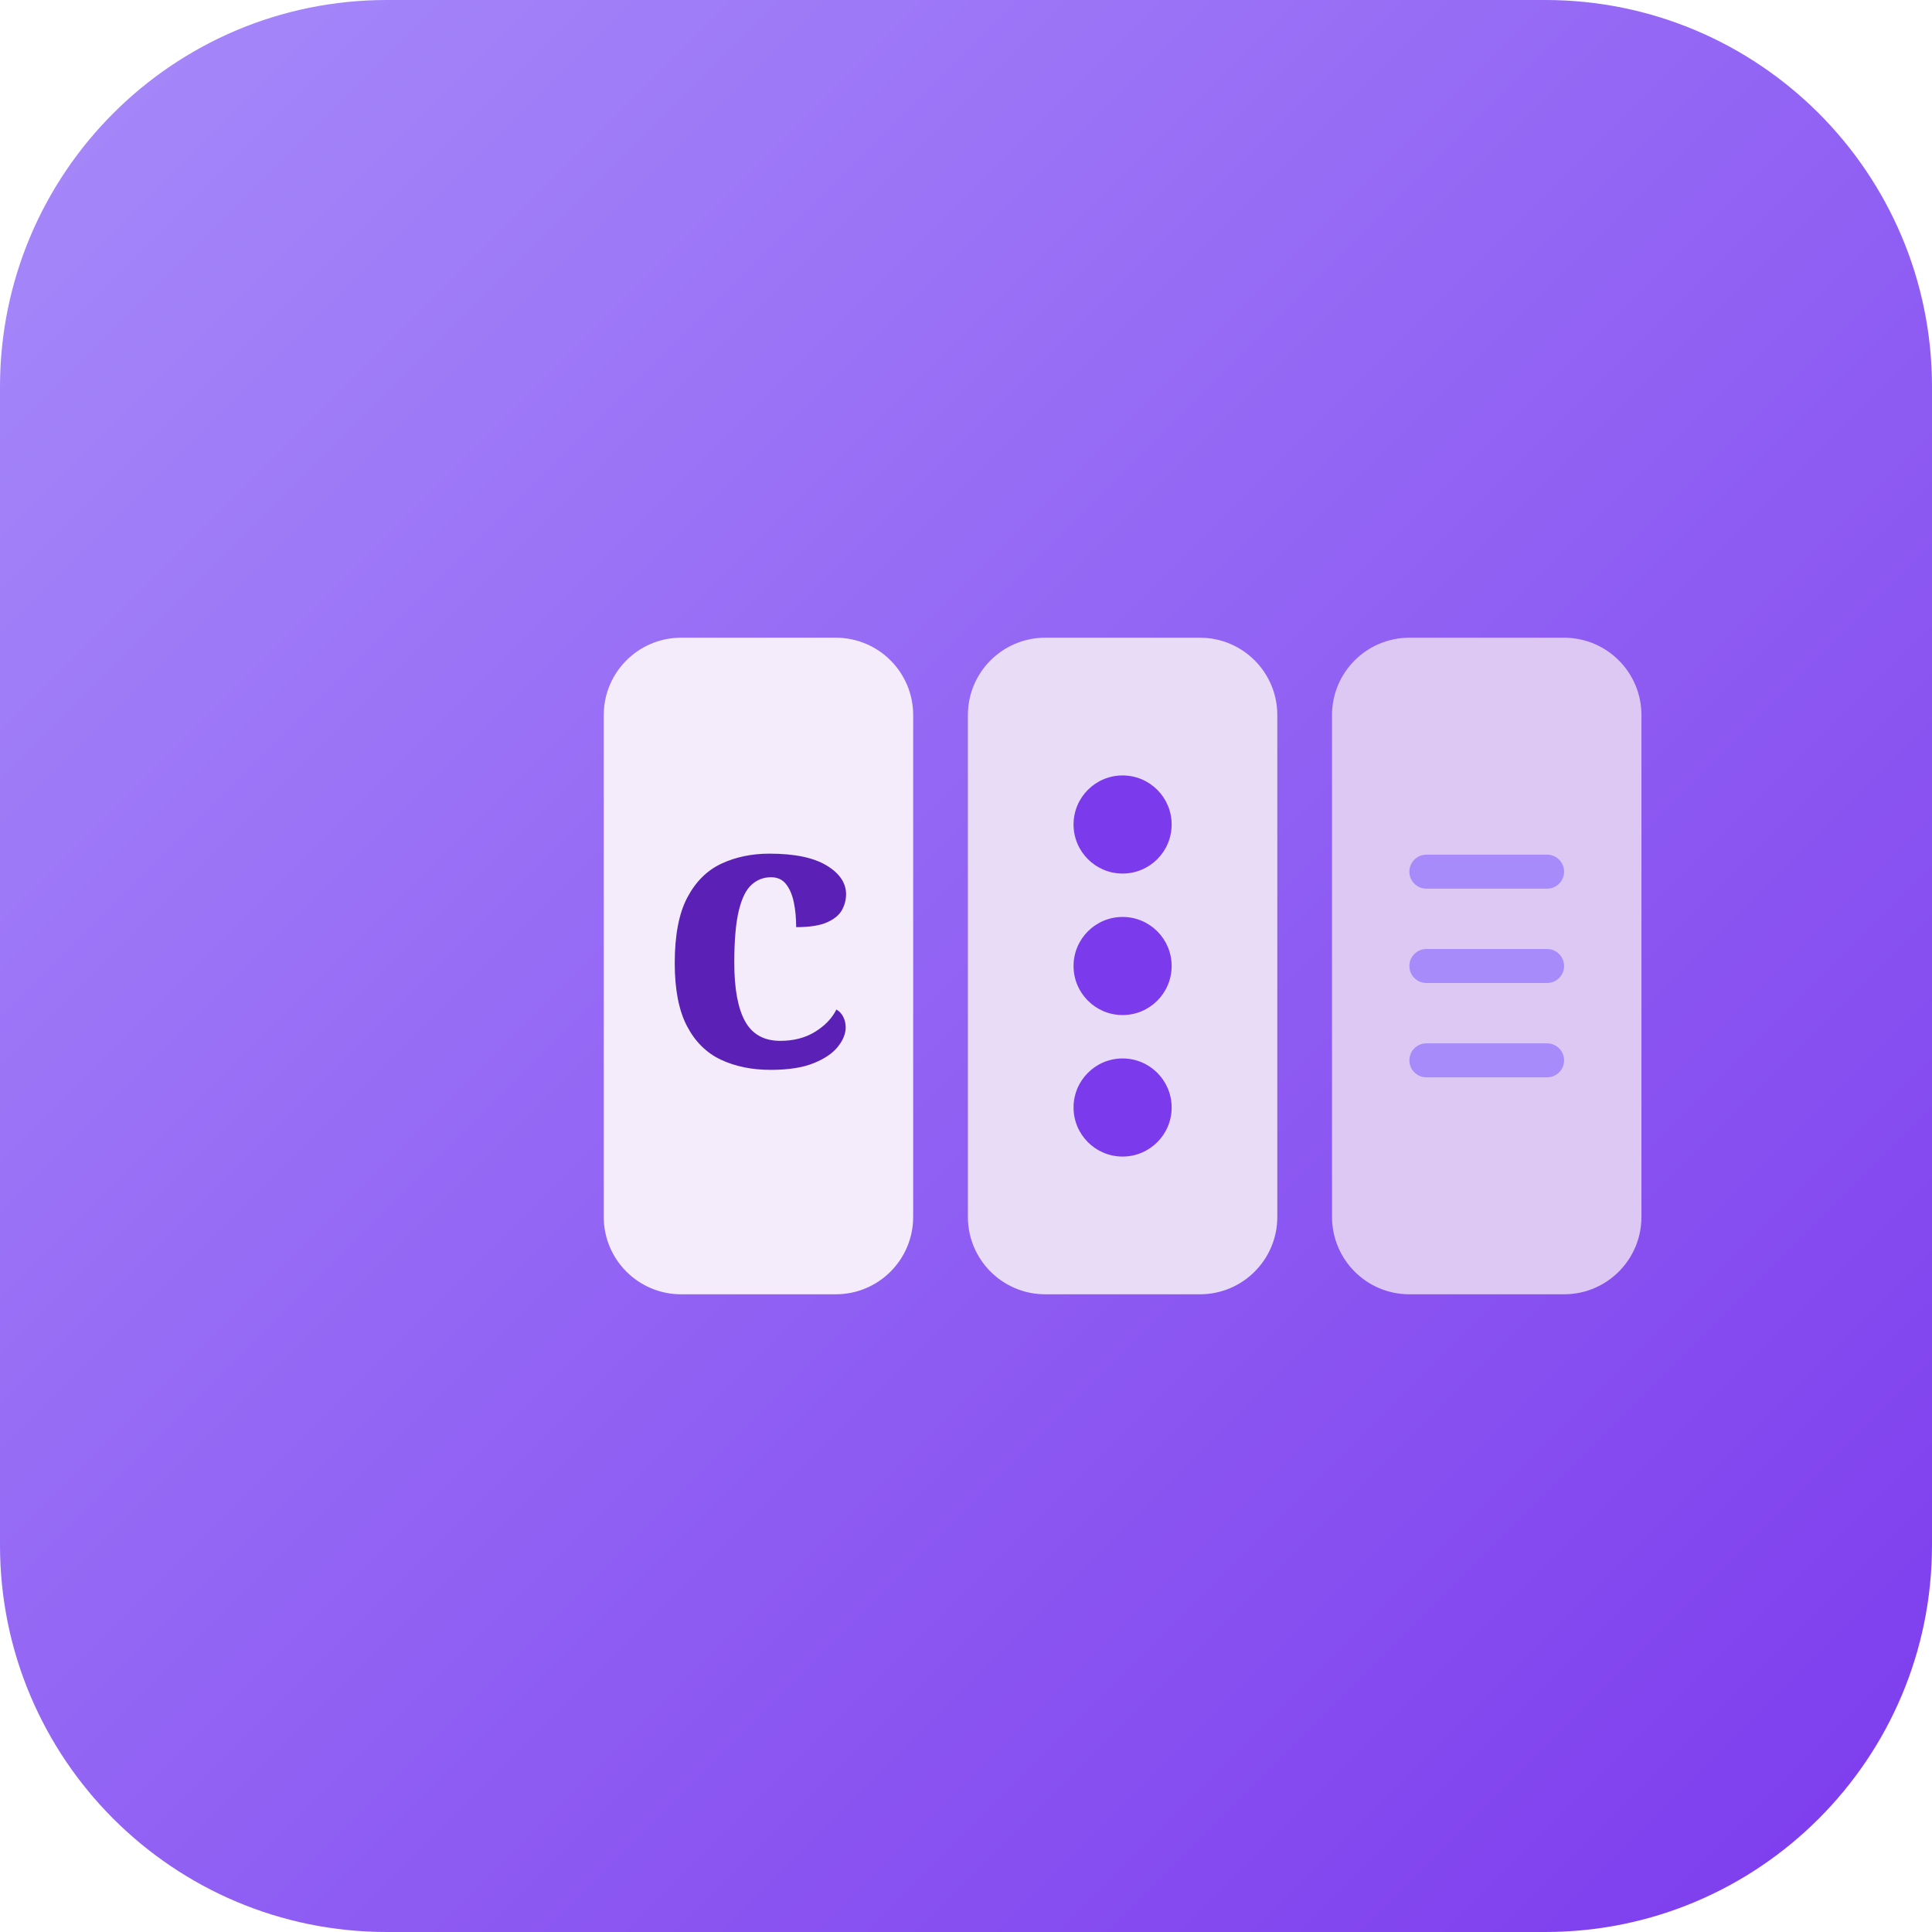
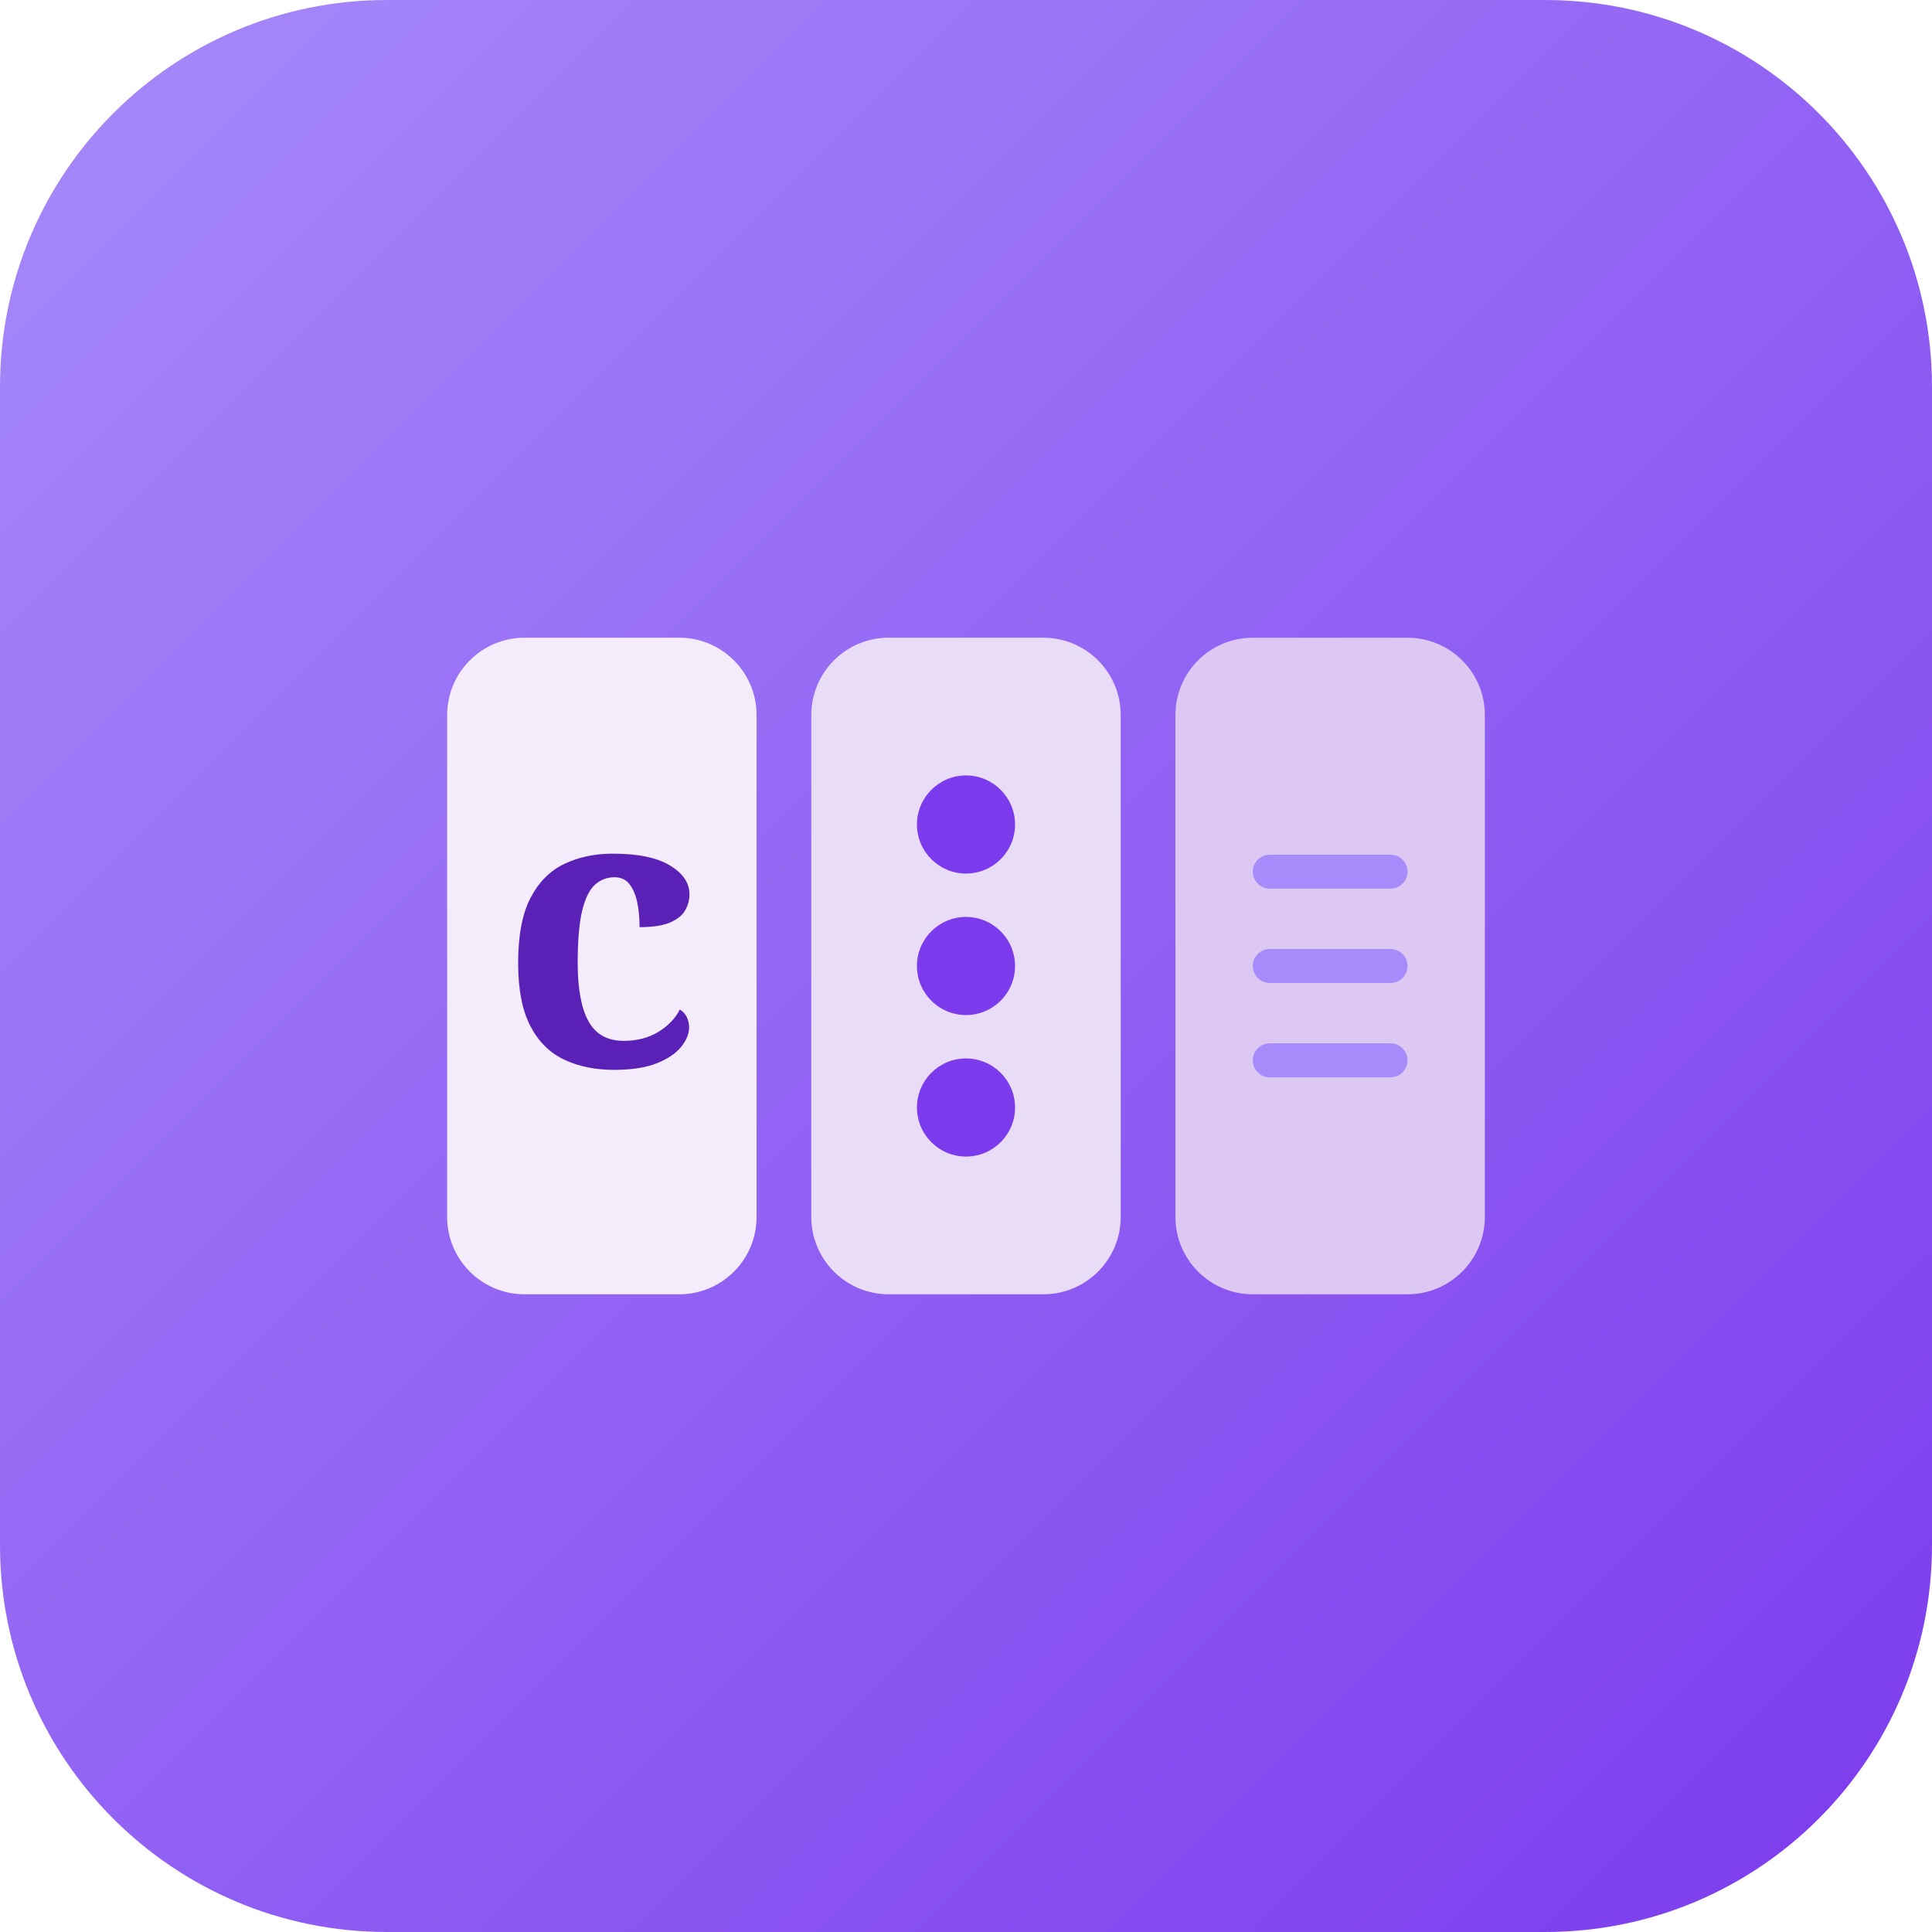
<svg xmlns="http://www.w3.org/2000/svg" width="1024" height="1024" viewBox="0 0 1024 1024">
  <defs>
    <linearGradient id="bg" x1="0" y1="0" x2="1" y2="1">
      <stop offset="0%" stop-color="#A78BFA" />
      <stop offset="100%" stop-color="#7C3AED" />
    </linearGradient>
  </defs>
  <rect width="1024" height="1024" rx="205" fill="url(#bg)" />
-   <rect x="320" y="338" width="164" height="348" rx="41" fill="#F4ECFB" />
-   <text x="402" y="565" font-family="Georgia, serif" font-size="205" font-weight="700" fill="#5B21B6" text-anchor="middle">c</text>
-   <rect x="513" y="338" width="164" height="348" rx="41" fill="#E9DCF7" />
-   <circle cx="595" cy="437" r="26" fill="#7C3AED" />
-   <circle cx="595" cy="512" r="26" fill="#7C3AED" />
-   <circle cx="595" cy="587" r="26" fill="#7C3AED" />
-   <rect x="706" y="338" width="164" height="348" rx="41" fill="#DCC8F2" />
-   <rect x="747" y="453" width="82" height="18" rx="9" fill="#A78BFA" />
-   <rect x="747" y="503" width="82" height="18" rx="9" fill="#A78BFA" />
-   <rect x="747" y="553" width="82" height="18" rx="9" fill="#A78BFA" />
+   <rect x="237" y="338" width="164" height="348" rx="41" fill="#F4ECFB" />
+   <text x="319" y="565" font-family="Georgia, serif" font-size="205" font-weight="700" fill="#5B21B6" text-anchor="middle">c</text>
+   <rect x="430" y="338" width="164" height="348" rx="41" fill="#E9DCF7" />
+   <circle cx="512" cy="437" r="26" fill="#7C3AED" />
+   <circle cx="512" cy="512" r="26" fill="#7C3AED" />
+   <circle cx="512" cy="587" r="26" fill="#7C3AED" />
+   <rect x="623" y="338" width="164" height="348" rx="41" fill="#DCC8F2" />
+   <rect x="664" y="453" width="82" height="18" rx="9" fill="#A78BFA" />
+   <rect x="664" y="503" width="82" height="18" rx="9" fill="#A78BFA" />
+   <rect x="664" y="553" width="82" height="18" rx="9" fill="#A78BFA" />
</svg>
